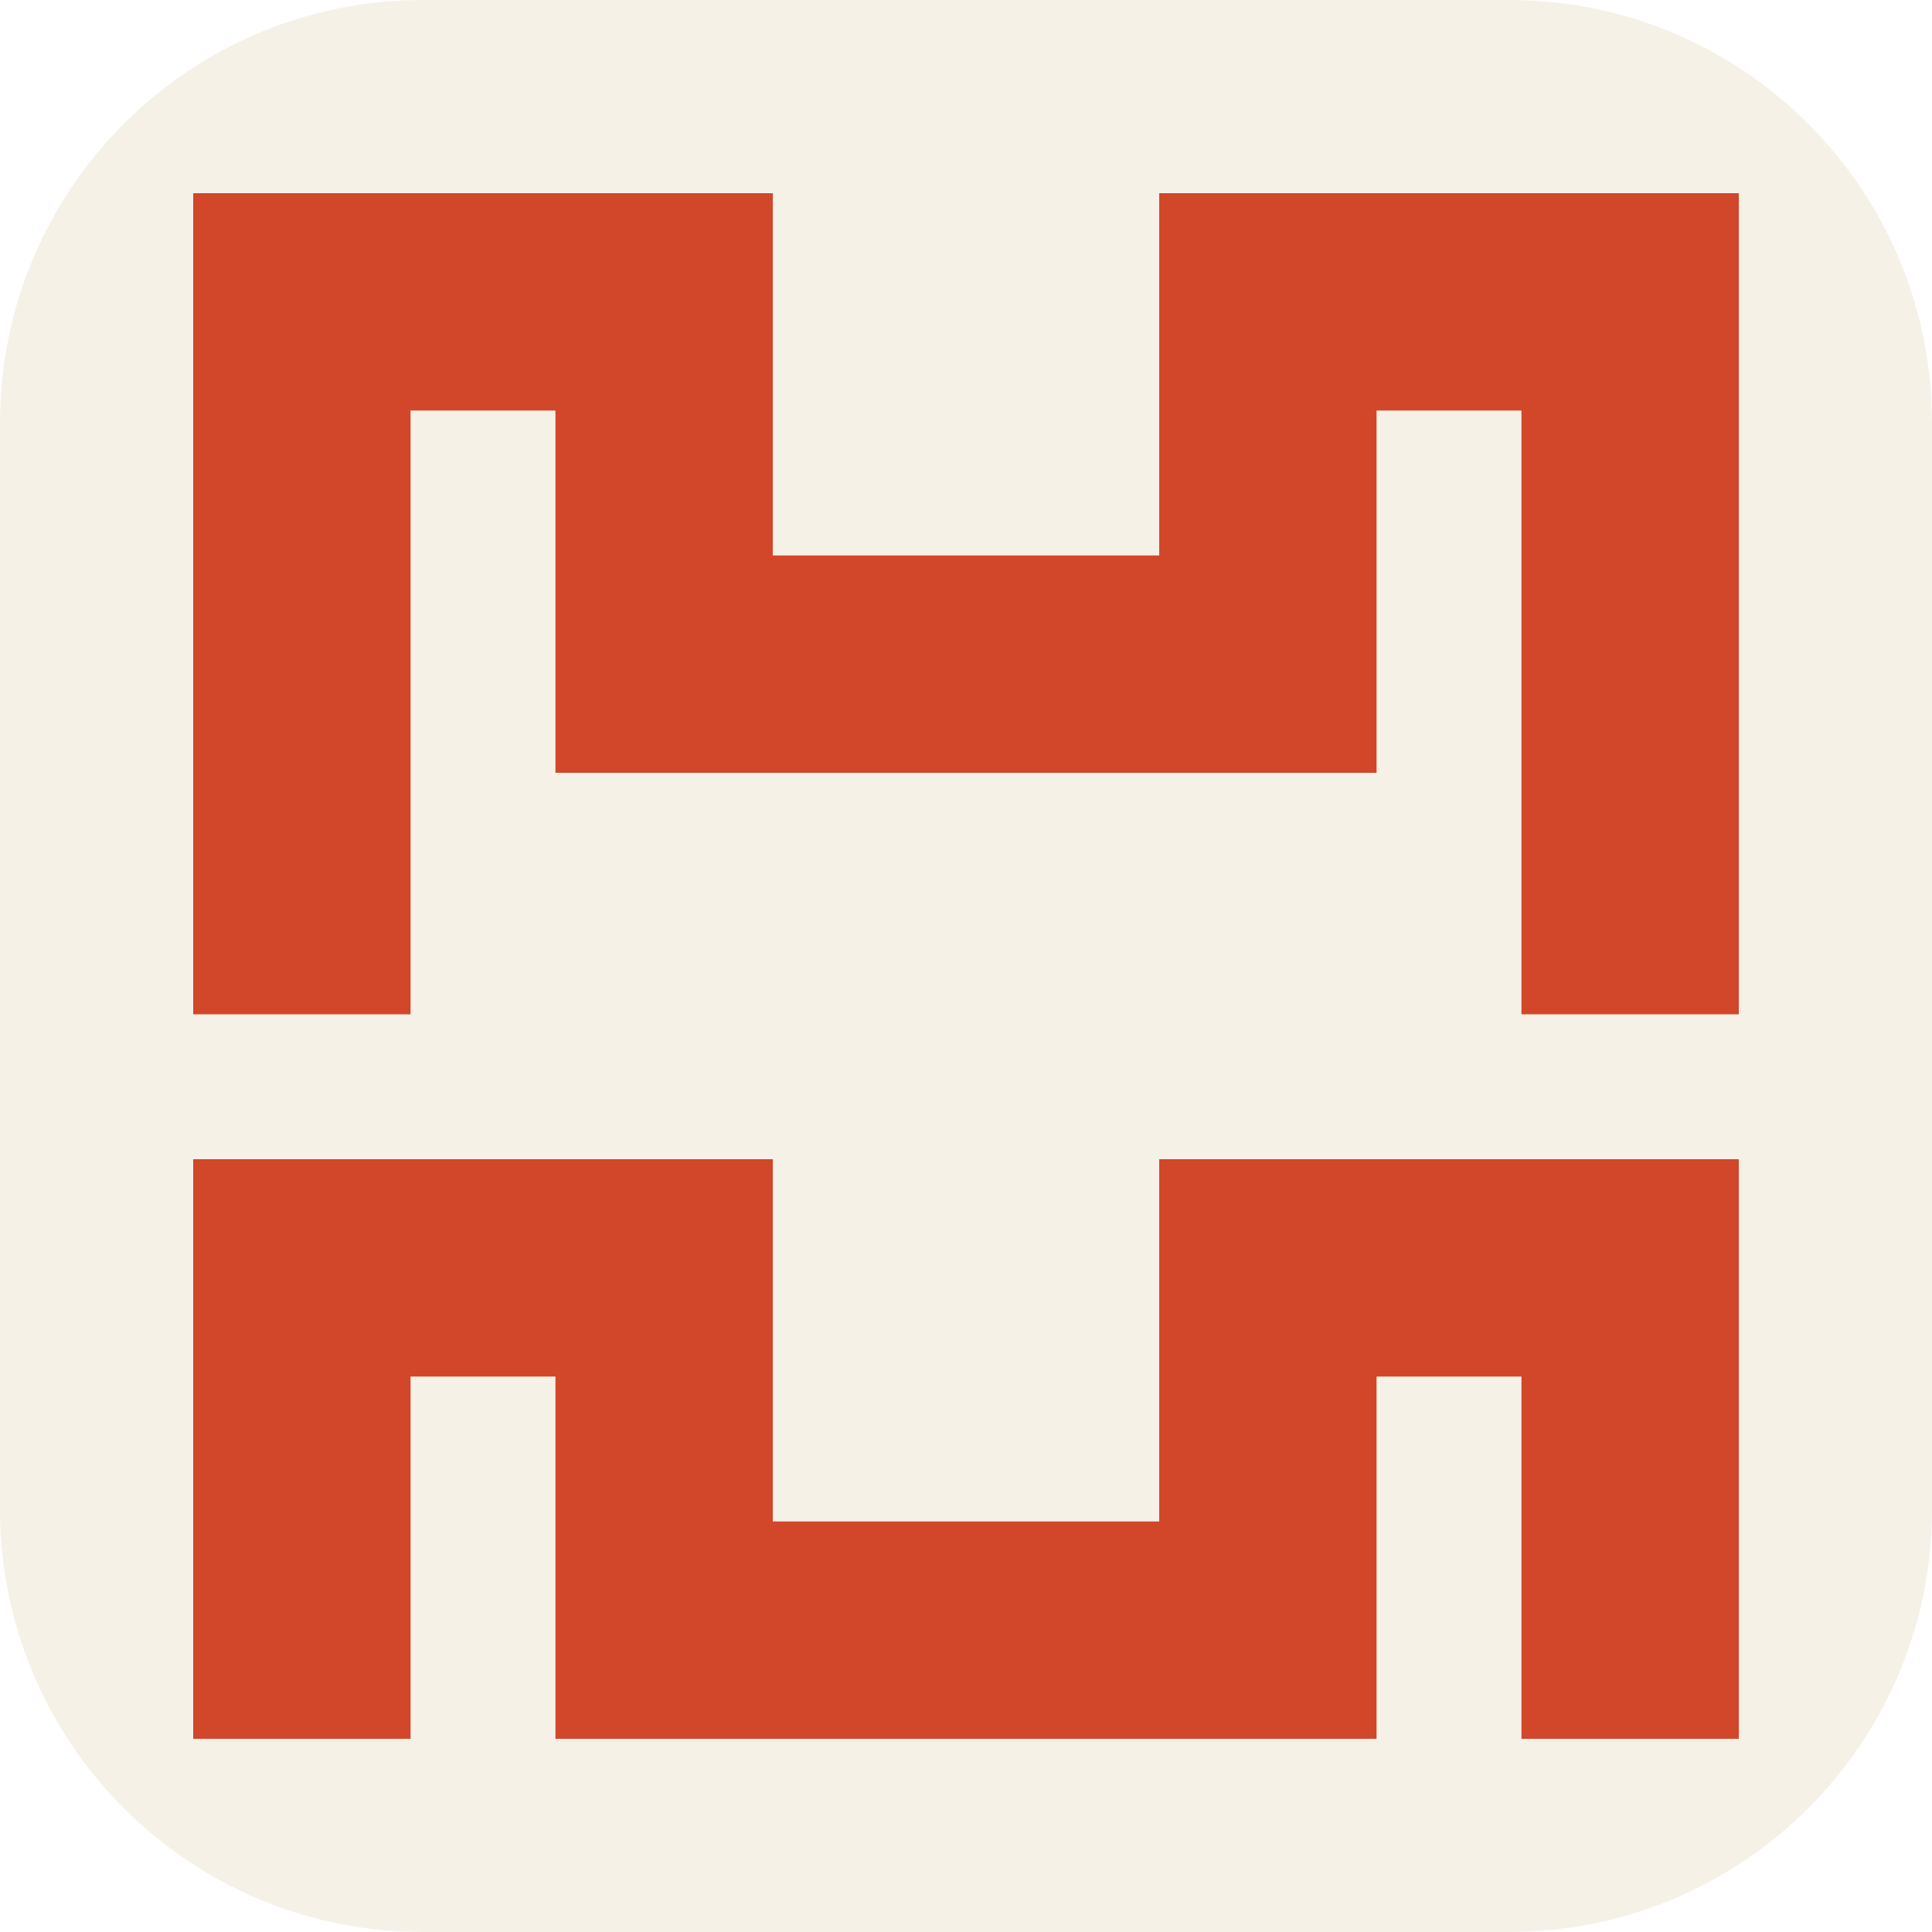
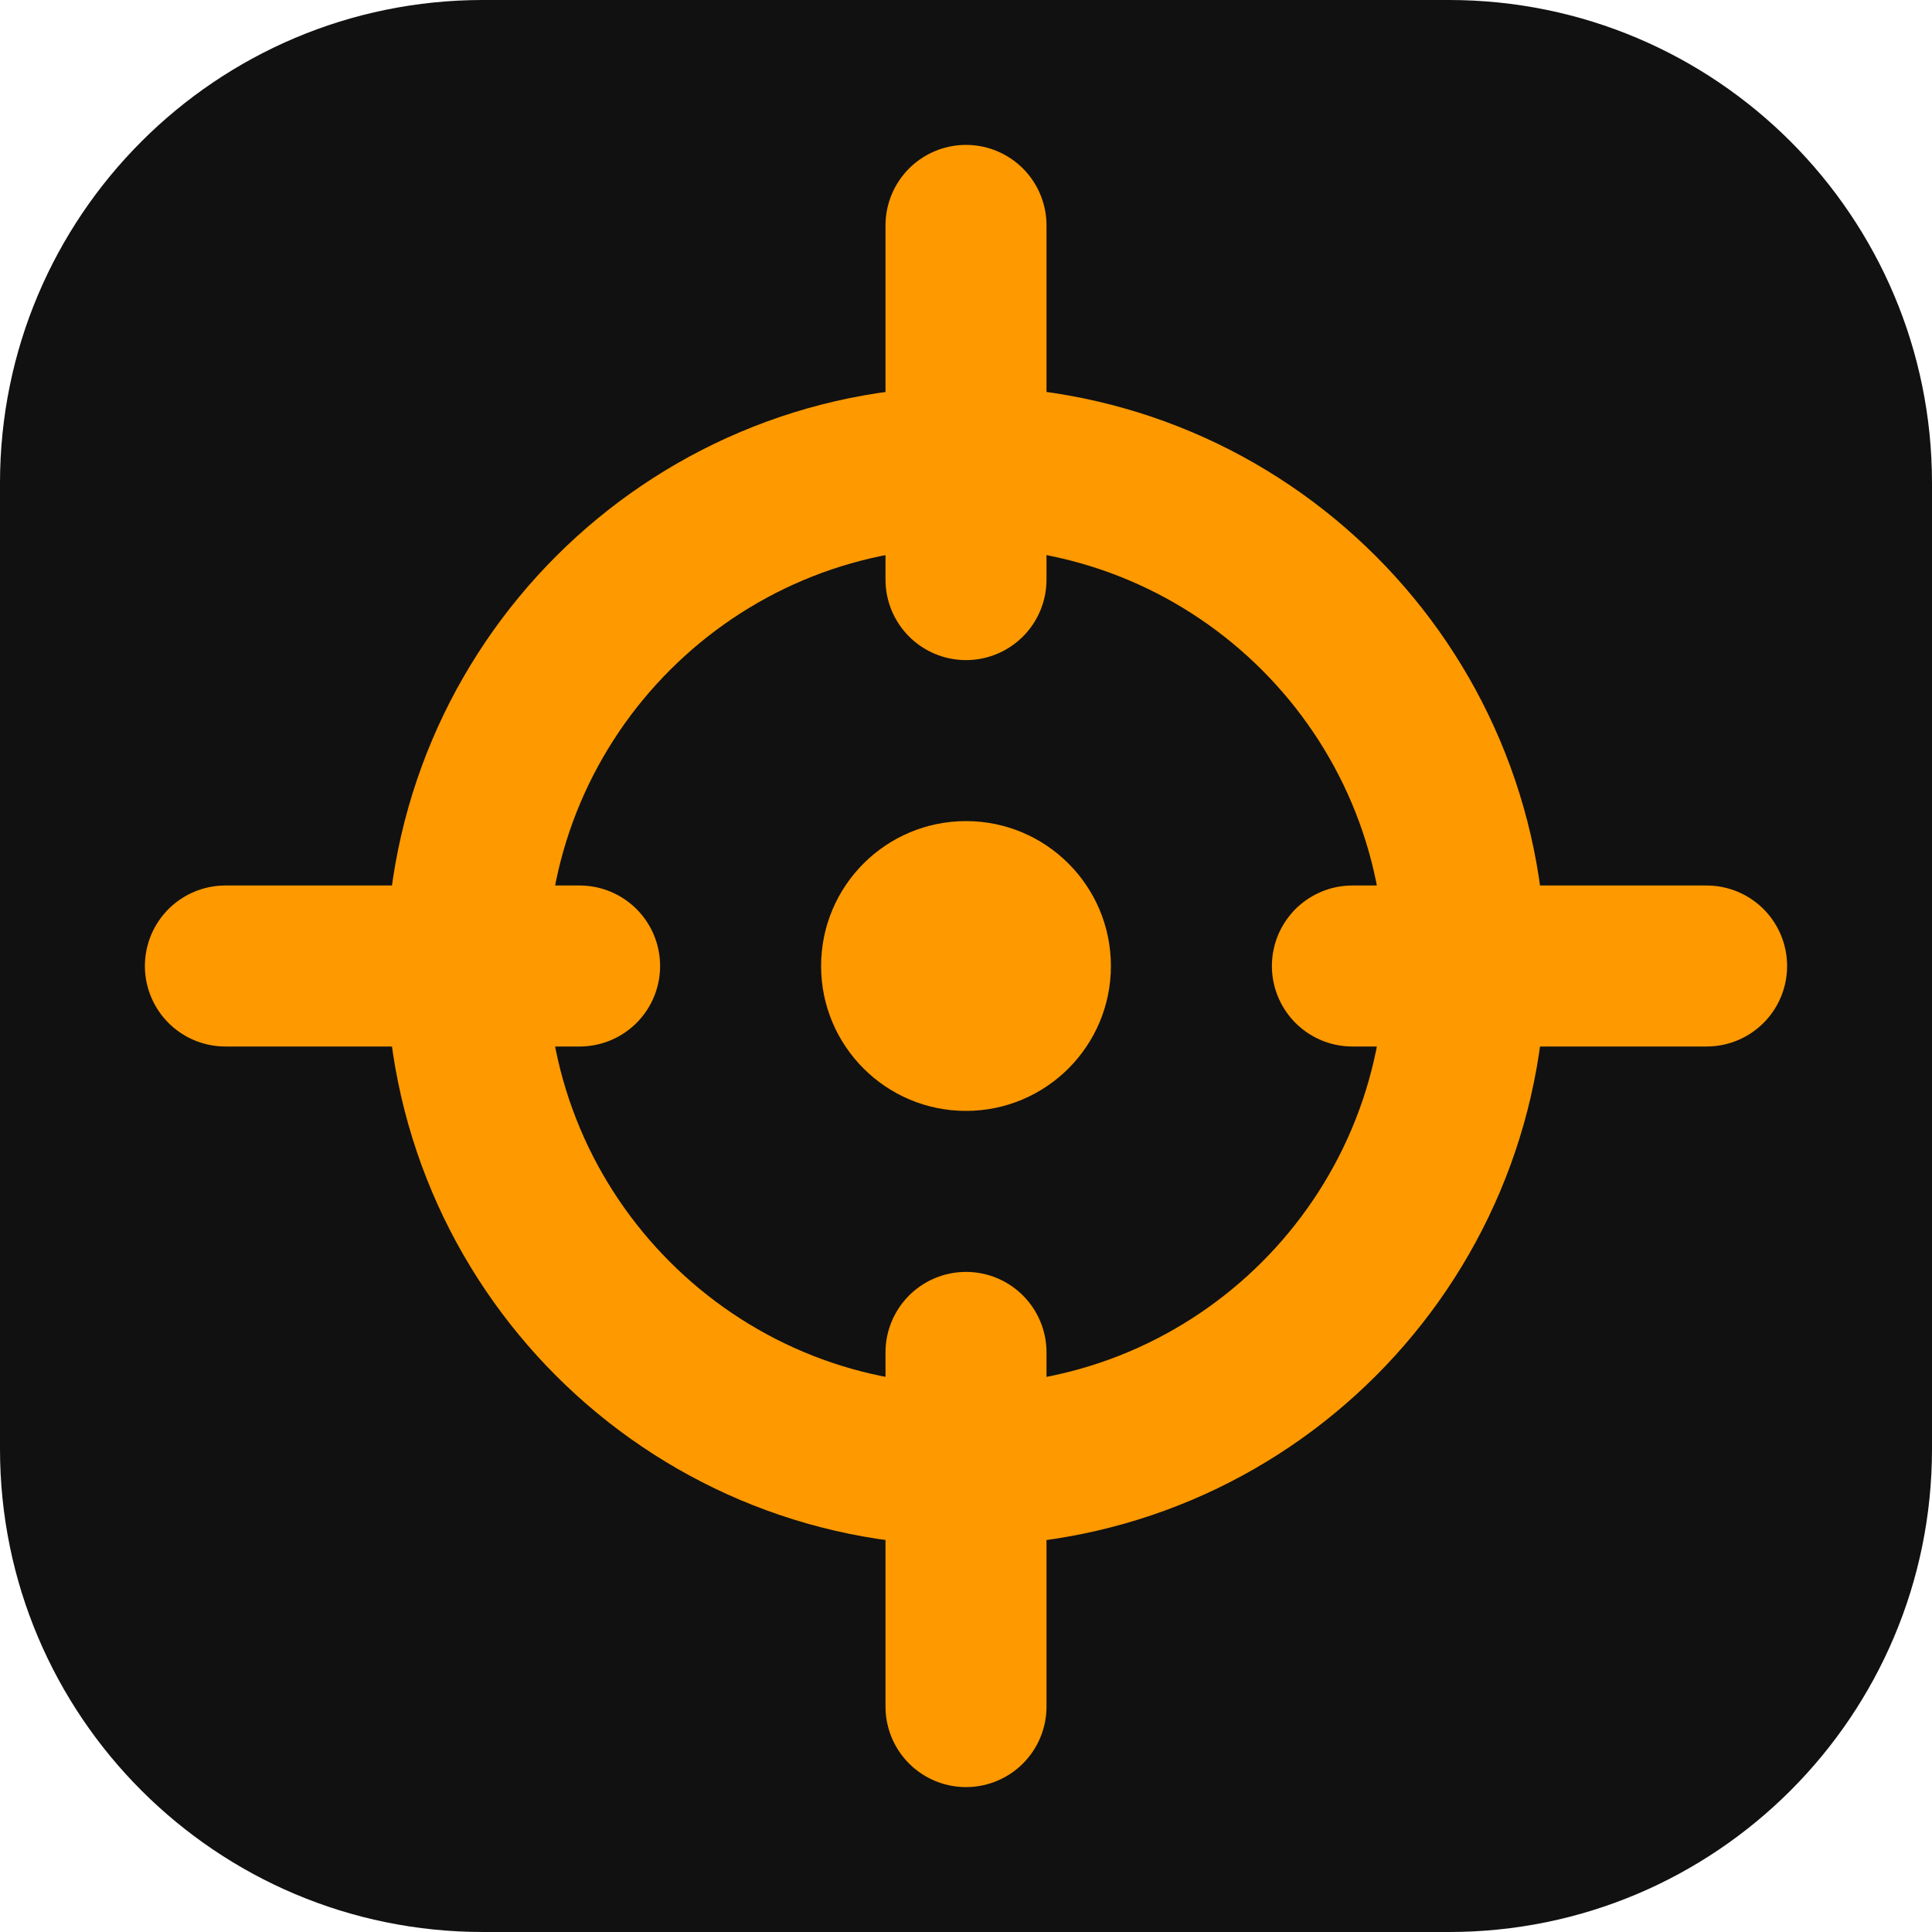
- <svg xmlns="http://www.w3.org/2000/svg" viewBox="0 0 16 16">
-   <rect width="16" height="16" rx="3.5" fill="#f6f1e7" />
-   <path d="M2.5 13.5v-3h3v3h5v-3h3v3M13.5 7.5v-5h-3v3h-5v-3h-3v5" fill="none" stroke="#d2462a" stroke-width="1.8" stroke-linecap="square" />
+ <svg xmlns="http://www.w3.org/2000/svg" viewBox="0 0 24 24">
+   <rect width="24" height="24" rx="6" fill="#111" />
+   <circle cx="12" cy="12" r="6.2" fill="none" stroke="#ff9900" stroke-width="2" />
+   <path d="M12 2.8v4.4M12 16.8v4.4M2.8 12h4.4M16.8 12h4.4" stroke="#ff9900" stroke-width="2" stroke-linecap="round" />
+   <circle cx="12" cy="12" r="1.8" fill="#ff9900" />
</svg>
